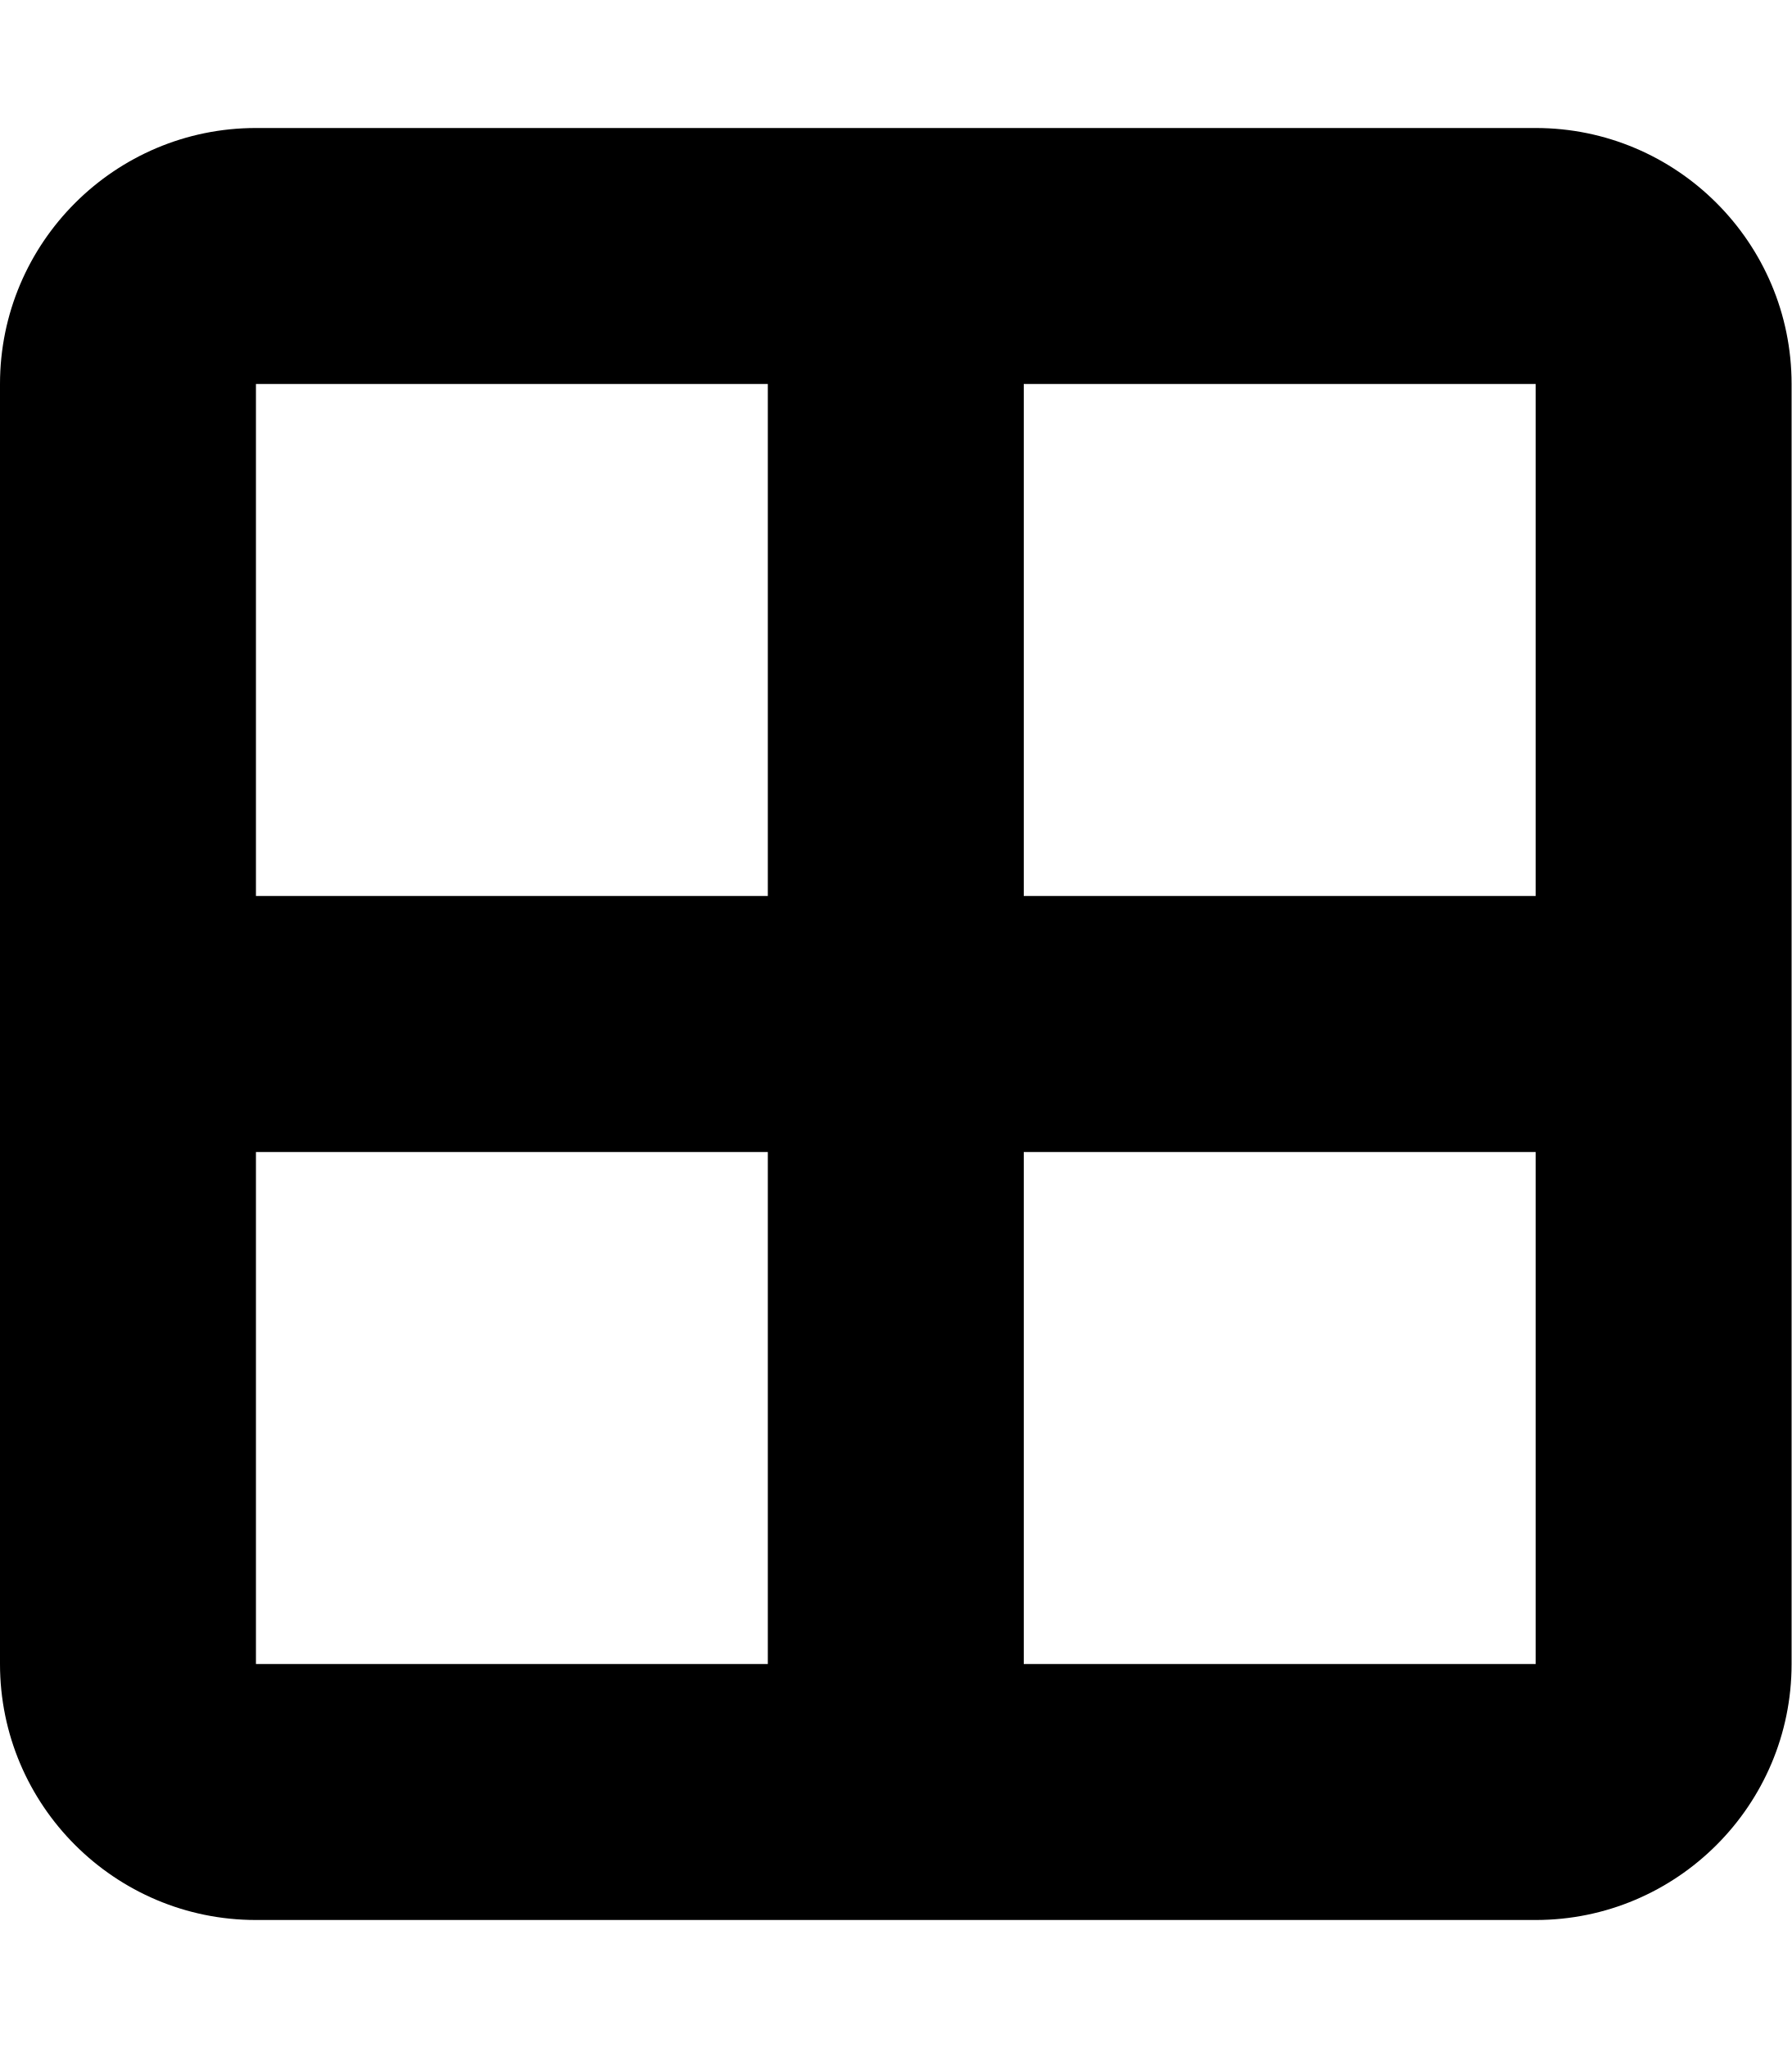
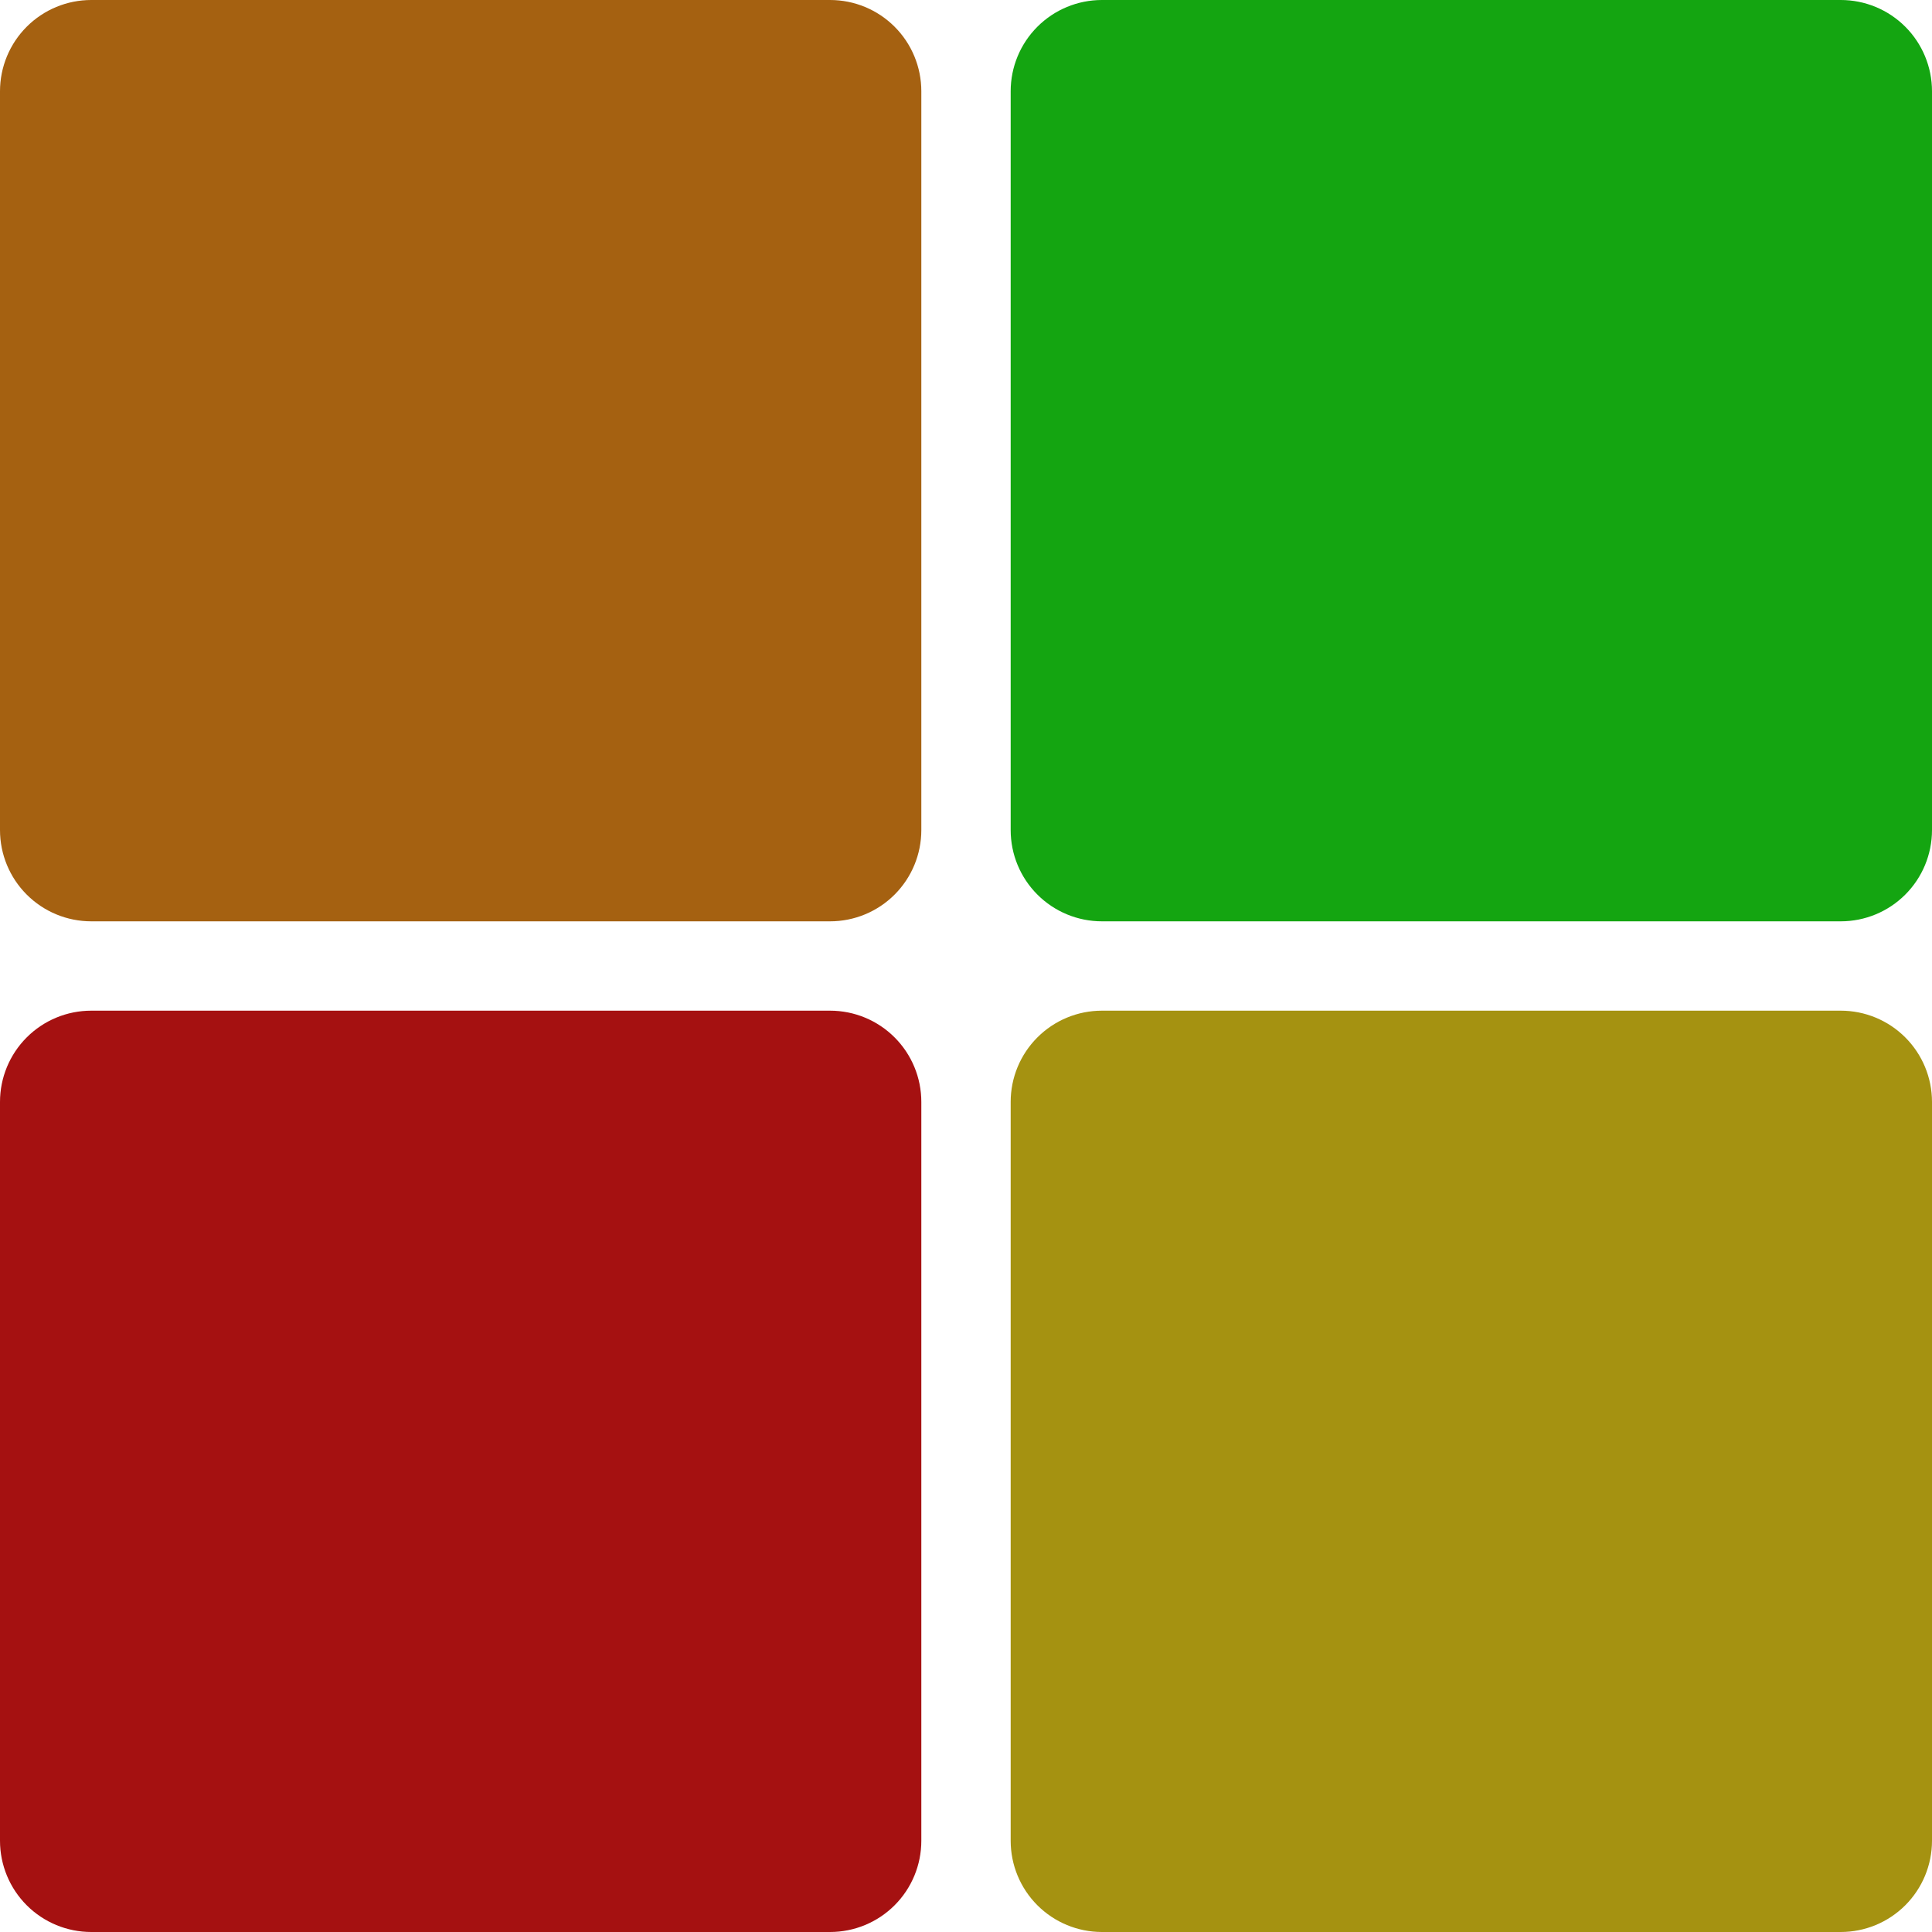
- <svg xmlns="http://www.w3.org/2000/svg" viewBox="0 0 448 512">
-   <path d="M384 96l0 128-128 0 0-128 128 0zm0 192l0 128-128 0 0-128 128 0zM192 224L64 224 64 96l128 0 0 128zM64 288l128 0 0 128L64 416l0-128zM64 32C28.7 32 0 60.7 0 96L0 416c0 35.3 28.7 64 64 64l320 0c35.3 0 64-28.7 64-64l0-320c0-35.3-28.7-64-64-64L64 32z" />
+ <svg xmlns="http://www.w3.org/2000/svg" width="1080" zoomAndPan="magnify" viewBox="0 0 810 810" height="1080" preserveAspectRatio="xMidYMid meet" version="1.0">
+   <defs>
+     <clipPath id="c21bd1cfe3">
+       <path d="M 0 0 L 386.27 0 L 386.27 386.27 L 0 386.27 Z M 0 0 " clip-rule="nonzero" />
+     </clipPath>
+     <clipPath id="7b79dc8ed2">
+       <path d="M 38.25 0 L 348.02 0 C 358.164 0 367.895 4.031 375.066 11.203 C 382.242 18.375 386.27 28.105 386.27 38.25 L 386.27 348.02 C 386.27 358.164 382.242 367.895 375.066 375.066 C 367.895 382.242 358.164 386.27 348.02 386.27 L 38.25 386.27 C 28.105 386.27 18.375 382.242 11.203 375.066 C 4.031 367.895 0 358.164 0 348.02 L 0 38.25 C 0 28.105 4.031 18.375 11.203 11.203 C 18.375 4.031 28.105 0 38.25 0 Z M 38.25 0 " clip-rule="nonzero" />
+     </clipPath>
+     <clipPath id="c8532a53c0">
+       <path d="M 423.73 0 L 810 0 L 810 386.27 L 423.73 386.27 Z M 423.73 0 " clip-rule="nonzero" />
+     </clipPath>
+     <clipPath id="7891e8d99d">
+       <path d="M 461.98 0 L 771.75 0 C 781.895 0 791.625 4.031 798.797 11.203 C 805.969 18.375 810 28.105 810 38.25 L 810 348.02 C 810 358.164 805.969 367.895 798.797 375.066 C 791.625 382.242 781.895 386.27 771.75 386.27 L 461.98 386.27 C 451.836 386.27 442.105 382.242 434.934 375.066 C 427.758 367.895 423.73 358.164 423.73 348.02 L 423.73 38.25 C 423.73 28.105 427.758 18.375 434.934 11.203 C 442.105 4.031 451.836 0 461.98 0 Z M 461.98 0 " clip-rule="nonzero" />
+     </clipPath>
+     <clipPath id="a07767d459">
+       <path d="M 0 423.73 L 386.27 423.73 L 386.27 810 L 0 810 Z M 0 423.73 " clip-rule="nonzero" />
+     </clipPath>
+     <clipPath id="89ce0feb8b">
+       <path d="M 38.25 423.73 L 348.02 423.73 C 358.164 423.73 367.895 427.758 375.066 434.934 C 382.242 442.105 386.27 451.836 386.27 461.98 L 386.27 771.75 C 386.27 781.895 382.242 791.625 375.066 798.797 C 367.895 805.969 358.164 810 348.02 810 L 38.25 810 C 28.105 810 18.375 805.969 11.203 798.797 C 4.031 791.625 0 781.895 0 771.75 L 0 461.98 C 0 451.836 4.031 442.105 11.203 434.934 C 18.375 427.758 28.105 423.73 38.25 423.73 Z M 38.25 423.73 " clip-rule="nonzero" />
+     </clipPath>
+     <clipPath id="eaa282f554">
+       <path d="M 423.73 423.73 L 810 423.73 L 810 810 L 423.73 810 Z M 423.73 423.73 " clip-rule="nonzero" />
+     </clipPath>
+     <clipPath id="8d7bdbdc34">
+       <path d="M 461.98 423.73 L 771.75 423.73 C 781.895 423.73 791.625 427.758 798.797 434.934 C 805.969 442.105 810 451.836 810 461.98 L 810 771.75 C 810 781.895 805.969 791.625 798.797 798.797 C 791.625 805.969 781.895 810 771.75 810 L 461.98 810 C 451.836 810 442.105 805.969 434.934 798.797 C 427.758 791.625 423.73 781.895 423.73 771.75 L 423.73 461.98 C 423.73 451.836 427.758 442.105 434.934 434.934 C 442.105 427.758 451.836 423.73 461.98 423.73 Z M 461.98 423.73 " clip-rule="nonzero" />
+     </clipPath>
+   </defs>
+   <g clip-path="url(#c21bd1cfe3)">
+     <g clip-path="url(#7b79dc8ed2)">
+       <path fill="#a56111" d="M 0 0 L 386.27 0 L 386.27 386.27 L 0 386.27 Z M 0 0 " fill-opacity="1" fill-rule="nonzero" />
+     </g>
+   </g>
+   <g clip-path="url(#c8532a53c0)">
+     <g clip-path="url(#7891e8d99d)">
+       <path fill="#14a511" d="M 423.73 0 L 810 0 L 810 386.27 L 423.73 386.27 Z M 423.73 0 " fill-opacity="1" fill-rule="nonzero" />
+     </g>
+   </g>
+   <g clip-path="url(#a07767d459)">
+     <g clip-path="url(#89ce0feb8b)">
+       <path fill="#a51111" d="M 0 423.73 L 386.27 423.73 L 386.27 810 L 0 810 Z M 0 423.73 " fill-opacity="1" fill-rule="nonzero" />
+     </g>
+   </g>
+   <g clip-path="url(#eaa282f554)">
+     <g clip-path="url(#8d7bdbdc34)">
+       <path fill="#a59211" d="M 423.73 423.73 L 810 423.73 L 810 810 L 423.73 810 Z M 423.73 423.73 " fill-opacity="1" fill-rule="nonzero" />
+     </g>
+   </g>
</svg>
